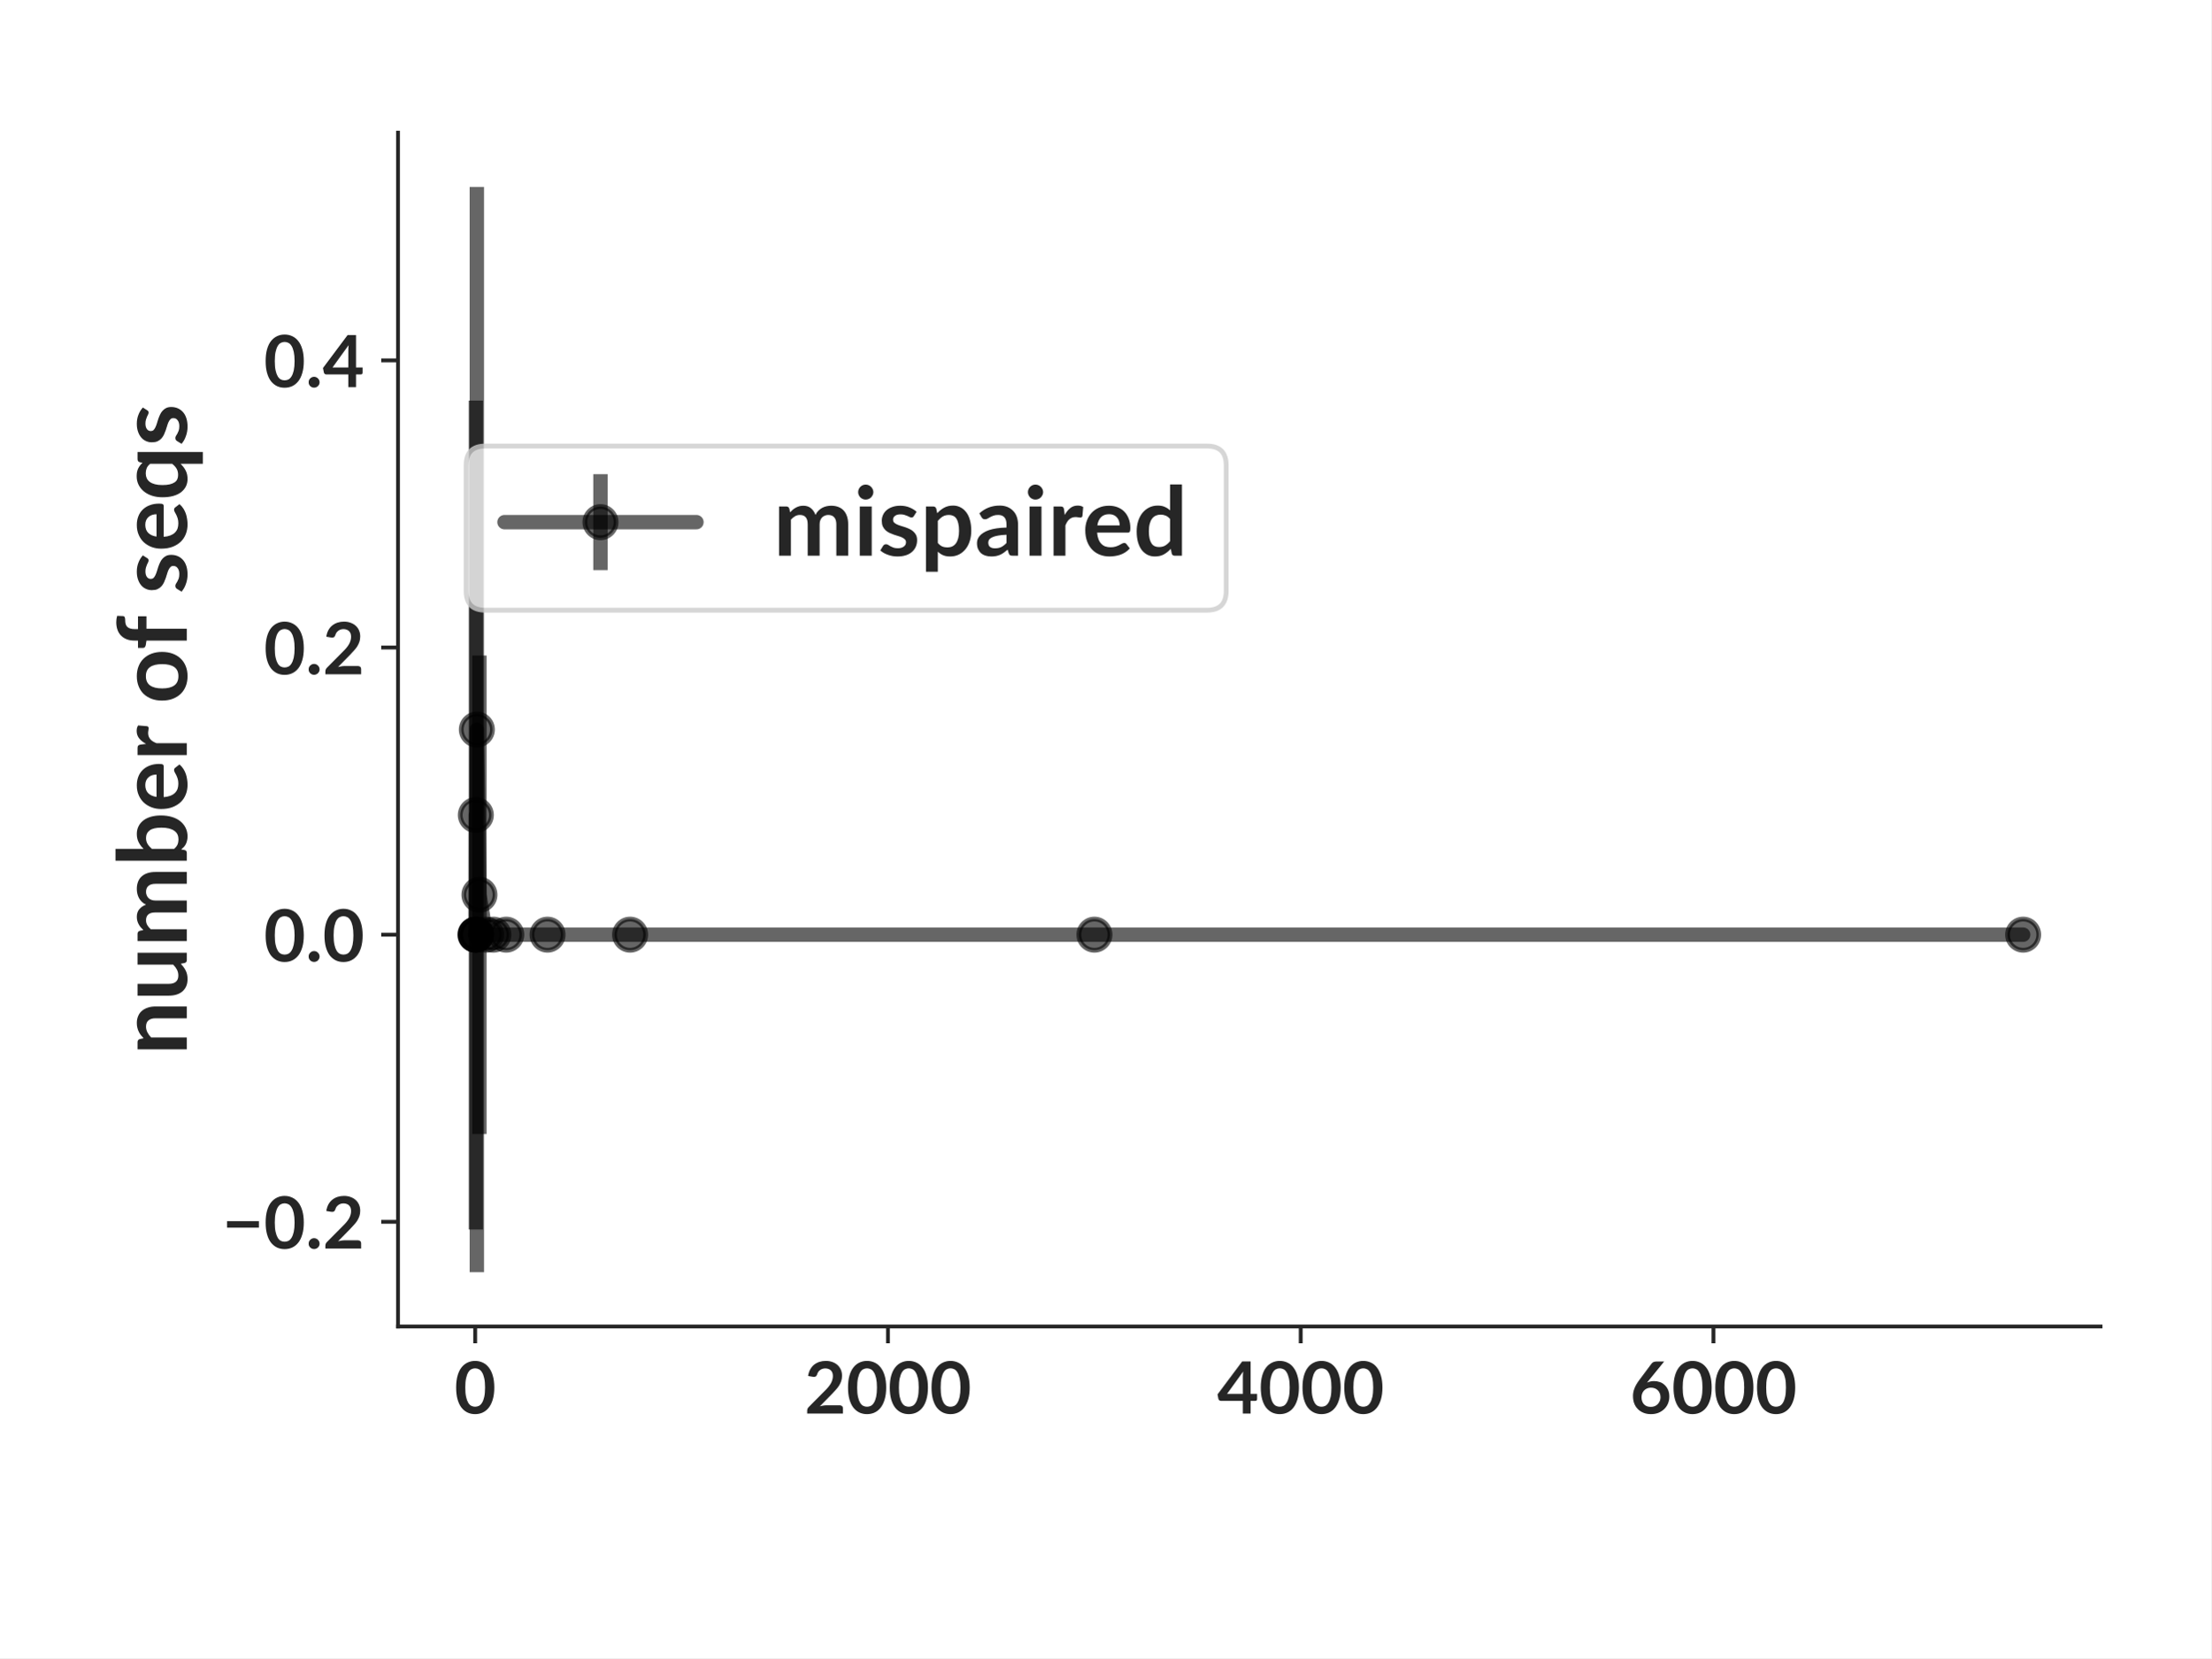
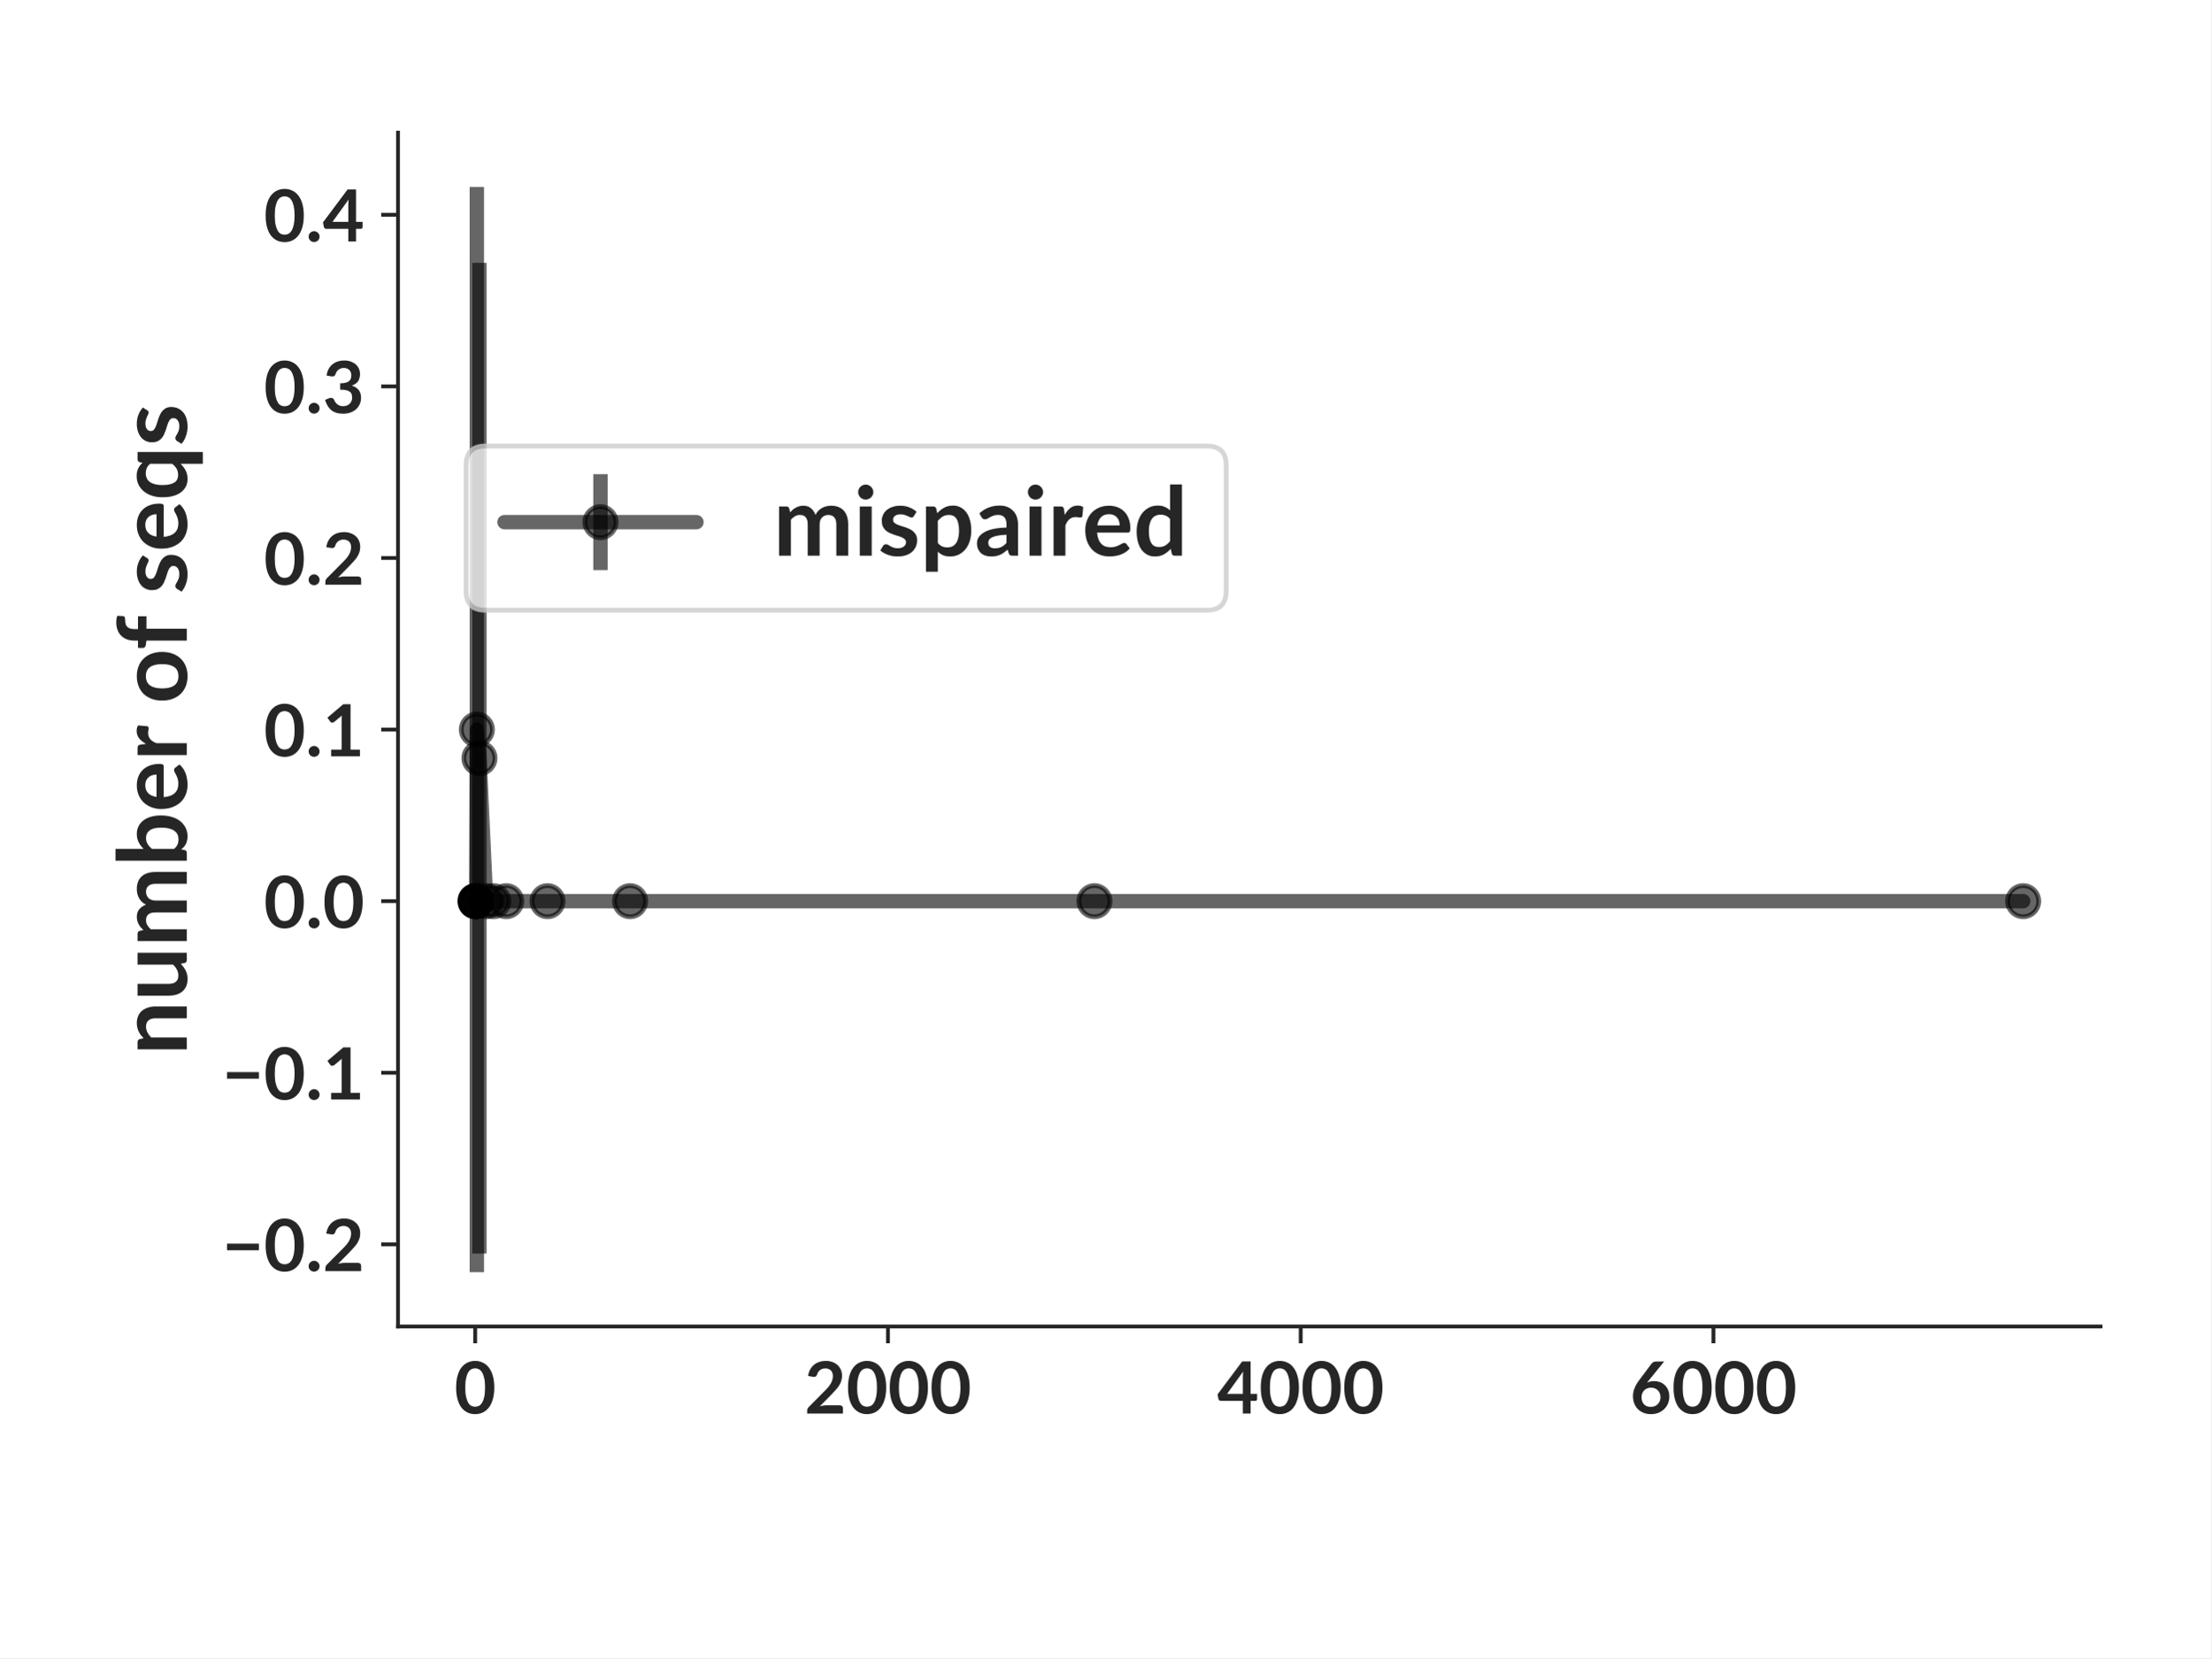
<svg xmlns="http://www.w3.org/2000/svg" xmlns:xlink="http://www.w3.org/1999/xlink" width="460.8pt" height="345.6pt" viewBox="0 0 460.8 345.6" version="1.1">
  <defs>
    <style type="text/css">*{stroke-linejoin: round; stroke-linecap: butt}</style>
  </defs>
  <g id="figure_1">
    <g id="patch_1">
      <path d="M 0 345.6  L 460.8 345.6  L 460.8 0  L 0 0  z " style="fill: #ffffff" />
    </g>
    <g id="axes_1">
      <g id="patch_2">
        <path d="M 82.944 276.48  L 437.76 276.48  L 437.76 27.648  L 82.944 27.648  z " style="fill: #ffffff" />
      </g>
      <g id="matplotlib.axis_1">
        <g id="xtick_1">
          <g id="line2d_1">
            <defs>
-               <path id="m5d2fe374d2" d="M 0 0  L 0 3.5  " style="stroke: #262626; stroke-width: 0.8" />
+               <path id="m9e6cad4130" d="M 0 0  L 0 3.5  " style="stroke: #262626; stroke-width: 0.8" />
            </defs>
            <g>
-               <use xlink:href="#m5d2fe374d2" x="99.029" y="276.48" style="fill: #262626; stroke: #262626; stroke-width: 0.8" />
+               <use xlink:href="#m9e6cad4130" x="99.029" y="276.48" style="fill: #262626; stroke: #262626; stroke-width: 0.8" />
            </g>
          </g>
          <g id="text_1">
            <text style="fill: #262626; font: 700 15px 'Lato'; text-anchor: middle" x="99.029" y="294.625" transform="rotate(-0 99.02899 294.6245)">0</text>
          </g>
        </g>
        <g id="xtick_2">
          <g id="line2d_2">
            <g>
-               <use xlink:href="#m5d2fe374d2" x="185.051" y="276.48" style="fill: #262626; stroke: #262626; stroke-width: 0.8" />
+               <use xlink:href="#m9e6cad4130" x="185.051" y="276.48" style="fill: #262626; stroke: #262626; stroke-width: 0.8" />
            </g>
          </g>
          <g id="text_2">
            <text style="fill: #262626; font: 700 15px 'Lato'; text-anchor: middle" x="185.051" y="294.625" transform="rotate(-0 185.0507 294.6245)">2000</text>
          </g>
        </g>
        <g id="xtick_3">
          <g id="line2d_3">
            <g>
-               <use xlink:href="#m5d2fe374d2" x="271.072" y="276.48" style="fill: #262626; stroke: #262626; stroke-width: 0.8" />
+               <use xlink:href="#m9e6cad4130" x="271.072" y="276.48" style="fill: #262626; stroke: #262626; stroke-width: 0.8" />
            </g>
          </g>
          <g id="text_3">
            <text style="fill: #262626; font: 700 15px 'Lato'; text-anchor: middle" x="271.072" y="294.625" transform="rotate(-0 271.0725 294.6245)">4000</text>
          </g>
        </g>
        <g id="xtick_4">
          <g id="line2d_4">
            <g>
-               <use xlink:href="#m5d2fe374d2" x="357.094" y="276.48" style="fill: #262626; stroke: #262626; stroke-width: 0.8" />
+               <use xlink:href="#m9e6cad4130" x="357.094" y="276.48" style="fill: #262626; stroke: #262626; stroke-width: 0.8" />
            </g>
          </g>
          <g id="text_4">
            <text style="fill: #262626; font: 700 15px 'Lato'; text-anchor: middle" x="357.094" y="294.625" transform="rotate(-0 357.0942 294.6245)">6000</text>
          </g>
        </g>
      </g>
      <g id="matplotlib.axis_2">
        <g id="ytick_1">
          <g id="line2d_5">
            <defs>
-               <path id="m8b6c7d04a8" d="M 0 0  L -3.5 0  " style="stroke: #262626; stroke-width: 0.8" />
+               <path id="m2ff26499fd" d="M 0 0  L -3.5 0  " style="stroke: #262626; stroke-width: 0.8" />
            </defs>
            <g>
-               <use xlink:href="#m8b6c7d04a8" x="82.944" y="254.664" style="fill: #262626; stroke: #262626; stroke-width: 0.8" />
+               <use xlink:href="#m2ff26499fd" x="82.944" y="259.365" style="fill: #262626; stroke: #262626; stroke-width: 0.8" />
            </g>
          </g>
          <g id="text_5">
-             <text style="fill: #262626; font: 700 15px 'Lato'; text-anchor: end" x="75.944" y="260.236" transform="rotate(-0 75.944 260.2359)">−0.2</text>
+             <text style="fill: #262626; font: 700 15px 'Lato'; text-anchor: end" x="75.944" y="264.938" transform="rotate(-0 75.944 264.9375)">−0.2</text>
          </g>
        </g>
        <g id="ytick_2">
          <g id="line2d_6">
            <g>
-               <use xlink:href="#m8b6c7d04a8" x="82.944" y="194.814" style="fill: #262626; stroke: #262626; stroke-width: 0.8" />
+               <use xlink:href="#m2ff26499fd" x="82.944" y="223.598" style="fill: #262626; stroke: #262626; stroke-width: 0.8" />
            </g>
          </g>
          <g id="text_6">
-             <text style="fill: #262626; font: 700 15px 'Lato'; text-anchor: end" x="75.944" y="200.386" transform="rotate(-0 75.944 200.3861)">0.0</text>
+             <text style="fill: #262626; font: 700 15px 'Lato'; text-anchor: end" x="75.944" y="229.17" transform="rotate(-0 75.944 229.1704)">−0.1</text>
          </g>
        </g>
        <g id="ytick_3">
          <g id="line2d_7">
            <g>
-               <use xlink:href="#m8b6c7d04a8" x="82.944" y="134.964" style="fill: #262626; stroke: #262626; stroke-width: 0.8" />
+               <use xlink:href="#m2ff26499fd" x="82.944" y="187.831" style="fill: #262626; stroke: #262626; stroke-width: 0.8" />
            </g>
          </g>
          <g id="text_7">
-             <text style="fill: #262626; font: 700 15px 'Lato'; text-anchor: end" x="75.944" y="140.536" transform="rotate(-0 75.944 140.5363)">0.2</text>
+             <text style="fill: #262626; font: 700 15px 'Lato'; text-anchor: end" x="75.944" y="193.403" transform="rotate(-0 75.944 193.4034)">0.0</text>
          </g>
        </g>
        <g id="ytick_4">
          <g id="line2d_8">
            <g>
-               <use xlink:href="#m8b6c7d04a8" x="82.944" y="75.114" style="fill: #262626; stroke: #262626; stroke-width: 0.8" />
+               <use xlink:href="#m2ff26499fd" x="82.944" y="152.064" style="fill: #262626; stroke: #262626; stroke-width: 0.8" />
            </g>
          </g>
          <g id="text_8">
-             <text style="fill: #262626; font: 700 15px 'Lato'; text-anchor: end" x="75.944" y="80.687" transform="rotate(-0 75.944 80.68655)">0.4</text>
-           </g>
-         </g>
-         <g id="text_9">
+             <text style="fill: #262626; font: 700 15px 'Lato'; text-anchor: end" x="75.944" y="157.636" transform="rotate(-0 75.944 157.6363)">0.1</text>
+           </g>
+         </g>
+         <g id="ytick_5">
+           <g id="line2d_9">
+             <g>
+               <use xlink:href="#m2ff26499fd" x="82.944" y="116.297" style="fill: #262626; stroke: #262626; stroke-width: 0.8" />
+             </g>
+           </g>
+           <g id="text_9">
+             <text style="fill: #262626; font: 700 15px 'Lato'; text-anchor: end" x="75.944" y="121.869" transform="rotate(-0 75.944 121.8692)">0.2</text>
+           </g>
+         </g>
+         <g id="ytick_6">
+           <g id="line2d_10">
+             <g>
+               <use xlink:href="#m2ff26499fd" x="82.944" y="80.53" style="fill: #262626; stroke: #262626; stroke-width: 0.8" />
+             </g>
+           </g>
+           <g id="text_10">
+             <text style="fill: #262626; font: 700 15px 'Lato'; text-anchor: end" x="75.944" y="86.102" transform="rotate(-0 75.944 86.1021)">0.3</text>
+           </g>
+         </g>
+         <g id="ytick_7">
+           <g id="line2d_11">
+             <g>
+               <use xlink:href="#m2ff26499fd" x="82.944" y="44.763" style="fill: #262626; stroke: #262626; stroke-width: 0.8" />
+             </g>
+           </g>
+           <g id="text_11">
+             <text style="fill: #262626; font: 700 15px 'Lato'; text-anchor: end" x="75.944" y="50.335" transform="rotate(-0 75.944 50.33501)">0.4</text>
+           </g>
+         </g>
+         <g id="text_12">
          <text style="fill: #262626; font: 700 20px 'Lato'; text-anchor: middle" x="38.931" y="152.064" transform="rotate(-90 38.9315 152.064)">number of seqs</text>
        </g>
      </g>
      <g id="LineCollection_1">
-         <path d="M 99.072 194.814  L 99.072 194.814  " clip-path="url(#p1a829cdb5c)" style="fill: none; stroke: #000000; stroke-opacity: 0.6; stroke-width: 3" />
-         <path d="M 99.115 194.814  L 99.115 194.814  " clip-path="url(#p1a829cdb5c)" style="fill: none; stroke: #000000; stroke-opacity: 0.6; stroke-width: 3" />
-         <path d="M 99.158 256.262  L 99.158 83.491  " clip-path="url(#p1a829cdb5c)" style="fill: none; stroke: #000000; stroke-opacity: 0.6; stroke-width: 3" />
-         <path d="M 99.201 194.814  L 99.201 194.814  " clip-path="url(#p1a829cdb5c)" style="fill: none; stroke: #000000; stroke-opacity: 0.6; stroke-width: 3" />
-         <path d="M 99.244 194.814  L 99.244 194.814  " clip-path="url(#p1a829cdb5c)" style="fill: none; stroke: #000000; stroke-opacity: 0.6; stroke-width: 3" />
-         <path d="M 99.373 265.169  L 99.373 38.959  " clip-path="url(#p1a829cdb5c)" style="fill: none; stroke: #000000; stroke-opacity: 0.6; stroke-width: 3" />
-         <path d="M 99.911 236.376  L 99.911 136.627  " clip-path="url(#p1a829cdb5c)" style="fill: none; stroke: #000000; stroke-opacity: 0.6; stroke-width: 3" />
-         <path d="M 101.309 194.814  L 101.309 194.814  " clip-path="url(#p1a829cdb5c)" style="fill: none; stroke: #000000; stroke-opacity: 0.6; stroke-width: 3" />
-         <path d="M 102.814 194.814  L 102.814 194.814  " clip-path="url(#p1a829cdb5c)" style="fill: none; stroke: #000000; stroke-opacity: 0.6; stroke-width: 3" />
-         <path d="M 105.502 194.814  L 105.502 194.814  " clip-path="url(#p1a829cdb5c)" style="fill: none; stroke: #000000; stroke-opacity: 0.6; stroke-width: 3" />
-         <path d="M 114.104 194.814  L 114.104 194.814  " clip-path="url(#p1a829cdb5c)" style="fill: none; stroke: #000000; stroke-opacity: 0.6; stroke-width: 3" />
-         <path d="M 131.309 194.814  L 131.309 194.814  " clip-path="url(#p1a829cdb5c)" style="fill: none; stroke: #000000; stroke-opacity: 0.6; stroke-width: 3" />
-         <path d="M 228.083 194.814  L 228.083 194.814  " clip-path="url(#p1a829cdb5c)" style="fill: none; stroke: #000000; stroke-opacity: 0.6; stroke-width: 3" />
-         <path d="M 421.632 194.814  L 421.632 194.814  " clip-path="url(#p1a829cdb5c)" style="fill: none; stroke: #000000; stroke-opacity: 0.6; stroke-width: 3" />
-       </g>
-       <g id="line2d_9">
-         <path d="M 99.072 194.814  L 99.115 194.814  L 99.158 169.876  L 99.201 194.814  L 99.244 194.814  L 99.373 152.064  L 99.911 186.501  L 101.309 194.814  L 102.814 194.814  L 105.502 194.814  L 114.104 194.814  L 131.309 194.814  L 228.083 194.814  L 421.632 194.814  " clip-path="url(#p1a829cdb5c)" style="fill: none; stroke: #000000; stroke-opacity: 0.6; stroke-width: 3; stroke-linecap: round" />
+         <path d="M 99.072 187.831  L 99.072 187.831  " clip-path="url(#p614bf82123)" style="fill: none; stroke: #000000; stroke-opacity: 0.6; stroke-width: 3" />
+         <path d="M 99.115 187.831  L 99.115 187.831  " clip-path="url(#p614bf82123)" style="fill: none; stroke: #000000; stroke-opacity: 0.6; stroke-width: 3" />
+         <path d="M 99.158 187.831  L 99.158 187.831  " clip-path="url(#p614bf82123)" style="fill: none; stroke: #000000; stroke-opacity: 0.6; stroke-width: 3" />
+         <path d="M 99.201 187.831  L 99.201 187.831  " clip-path="url(#p614bf82123)" style="fill: none; stroke: #000000; stroke-opacity: 0.6; stroke-width: 3" />
+         <path d="M 99.244 187.831  L 99.244 187.831  " clip-path="url(#p614bf82123)" style="fill: none; stroke: #000000; stroke-opacity: 0.6; stroke-width: 3" />
+         <path d="M 99.373 265.169  L 99.373 38.959  " clip-path="url(#p614bf82123)" style="fill: none; stroke: #000000; stroke-opacity: 0.6; stroke-width: 3" />
+         <path d="M 99.911 261.276  L 99.911 54.774  " clip-path="url(#p614bf82123)" style="fill: none; stroke: #000000; stroke-opacity: 0.6; stroke-width: 3" />
+         <path d="M 101.309 187.831  L 101.309 187.831  " clip-path="url(#p614bf82123)" style="fill: none; stroke: #000000; stroke-opacity: 0.6; stroke-width: 3" />
+         <path d="M 102.814 187.831  L 102.814 187.831  " clip-path="url(#p614bf82123)" style="fill: none; stroke: #000000; stroke-opacity: 0.6; stroke-width: 3" />
+         <path d="M 105.502 187.831  L 105.502 187.831  " clip-path="url(#p614bf82123)" style="fill: none; stroke: #000000; stroke-opacity: 0.6; stroke-width: 3" />
+         <path d="M 114.104 187.831  L 114.104 187.831  " clip-path="url(#p614bf82123)" style="fill: none; stroke: #000000; stroke-opacity: 0.6; stroke-width: 3" />
+         <path d="M 131.309 187.831  L 131.309 187.831  " clip-path="url(#p614bf82123)" style="fill: none; stroke: #000000; stroke-opacity: 0.6; stroke-width: 3" />
+         <path d="M 228.083 187.831  L 228.083 187.831  " clip-path="url(#p614bf82123)" style="fill: none; stroke: #000000; stroke-opacity: 0.6; stroke-width: 3" />
+         <path d="M 421.632 187.831  L 421.632 187.831  " clip-path="url(#p614bf82123)" style="fill: none; stroke: #000000; stroke-opacity: 0.6; stroke-width: 3" />
+       </g>
+       <g id="line2d_12">
+         <path d="M 99.072 187.831  L 99.115 187.831  L 99.158 187.831  L 99.201 187.831  L 99.244 187.831  L 99.373 152.064  L 99.911 158.025  L 101.309 187.831  L 102.814 187.831  L 105.502 187.831  L 114.104 187.831  L 131.309 187.831  L 228.083 187.831  L 421.632 187.831  " clip-path="url(#p614bf82123)" style="fill: none; stroke: #000000; stroke-opacity: 0.6; stroke-width: 3; stroke-linecap: round" />
        <defs>
-           <path id="m06d3316768" d="M 0 3.25  C 0.862 3.25 1.689 2.908 2.298 2.298  C 2.908 1.689 3.25 0.862 3.25 0  C 3.25 -0.862 2.908 -1.689 2.298 -2.298  C 1.689 -2.908 0.862 -3.25 0 -3.25  C -0.862 -3.25 -1.689 -2.908 -2.298 -2.298  C -2.908 -1.689 -3.25 -0.862 -3.25 0  C -3.25 0.862 -2.908 1.689 -2.298 2.298  C -1.689 2.908 -0.862 3.25 0 3.25  z " style="stroke: #000000; stroke-opacity: 0.6" />
+           <path id="m659cdd22d0" d="M 0 3.25  C 0.862 3.25 1.689 2.908 2.298 2.298  C 2.908 1.689 3.25 0.862 3.25 0  C 3.25 -0.862 2.908 -1.689 2.298 -2.298  C 1.689 -2.908 0.862 -3.25 0 -3.25  C -0.862 -3.25 -1.689 -2.908 -2.298 -2.298  C -2.908 -1.689 -3.25 -0.862 -3.25 0  C -3.25 0.862 -2.908 1.689 -2.298 2.298  C -1.689 2.908 -0.862 3.25 0 3.25  z " style="stroke: #000000; stroke-opacity: 0.6" />
        </defs>
-         <g clip-path="url(#p1a829cdb5c)">
-           <use xlink:href="#m06d3316768" x="99.072" y="194.814" style="fill-opacity: 0.6; stroke: #000000; stroke-opacity: 0.6" />
-           <use xlink:href="#m06d3316768" x="99.115" y="194.814" style="fill-opacity: 0.6; stroke: #000000; stroke-opacity: 0.6" />
-           <use xlink:href="#m06d3316768" x="99.158" y="169.876" style="fill-opacity: 0.6; stroke: #000000; stroke-opacity: 0.6" />
-           <use xlink:href="#m06d3316768" x="99.201" y="194.814" style="fill-opacity: 0.6; stroke: #000000; stroke-opacity: 0.6" />
-           <use xlink:href="#m06d3316768" x="99.244" y="194.814" style="fill-opacity: 0.6; stroke: #000000; stroke-opacity: 0.6" />
-           <use xlink:href="#m06d3316768" x="99.373" y="152.064" style="fill-opacity: 0.6; stroke: #000000; stroke-opacity: 0.6" />
-           <use xlink:href="#m06d3316768" x="99.911" y="186.501" style="fill-opacity: 0.6; stroke: #000000; stroke-opacity: 0.6" />
-           <use xlink:href="#m06d3316768" x="101.309" y="194.814" style="fill-opacity: 0.6; stroke: #000000; stroke-opacity: 0.6" />
-           <use xlink:href="#m06d3316768" x="102.814" y="194.814" style="fill-opacity: 0.6; stroke: #000000; stroke-opacity: 0.6" />
-           <use xlink:href="#m06d3316768" x="105.502" y="194.814" style="fill-opacity: 0.6; stroke: #000000; stroke-opacity: 0.6" />
-           <use xlink:href="#m06d3316768" x="114.104" y="194.814" style="fill-opacity: 0.6; stroke: #000000; stroke-opacity: 0.6" />
-           <use xlink:href="#m06d3316768" x="131.309" y="194.814" style="fill-opacity: 0.6; stroke: #000000; stroke-opacity: 0.6" />
-           <use xlink:href="#m06d3316768" x="228.083" y="194.814" style="fill-opacity: 0.6; stroke: #000000; stroke-opacity: 0.6" />
-           <use xlink:href="#m06d3316768" x="421.632" y="194.814" style="fill-opacity: 0.6; stroke: #000000; stroke-opacity: 0.6" />
+         <g clip-path="url(#p614bf82123)">
+           <use xlink:href="#m659cdd22d0" x="99.072" y="187.831" style="fill-opacity: 0.6; stroke: #000000; stroke-opacity: 0.6" />
+           <use xlink:href="#m659cdd22d0" x="99.115" y="187.831" style="fill-opacity: 0.6; stroke: #000000; stroke-opacity: 0.6" />
+           <use xlink:href="#m659cdd22d0" x="99.158" y="187.831" style="fill-opacity: 0.6; stroke: #000000; stroke-opacity: 0.6" />
+           <use xlink:href="#m659cdd22d0" x="99.201" y="187.831" style="fill-opacity: 0.6; stroke: #000000; stroke-opacity: 0.6" />
+           <use xlink:href="#m659cdd22d0" x="99.244" y="187.831" style="fill-opacity: 0.6; stroke: #000000; stroke-opacity: 0.6" />
+           <use xlink:href="#m659cdd22d0" x="99.373" y="152.064" style="fill-opacity: 0.6; stroke: #000000; stroke-opacity: 0.6" />
+           <use xlink:href="#m659cdd22d0" x="99.911" y="158.025" style="fill-opacity: 0.6; stroke: #000000; stroke-opacity: 0.6" />
+           <use xlink:href="#m659cdd22d0" x="101.309" y="187.831" style="fill-opacity: 0.6; stroke: #000000; stroke-opacity: 0.6" />
+           <use xlink:href="#m659cdd22d0" x="102.814" y="187.831" style="fill-opacity: 0.6; stroke: #000000; stroke-opacity: 0.6" />
+           <use xlink:href="#m659cdd22d0" x="105.502" y="187.831" style="fill-opacity: 0.6; stroke: #000000; stroke-opacity: 0.6" />
+           <use xlink:href="#m659cdd22d0" x="114.104" y="187.831" style="fill-opacity: 0.6; stroke: #000000; stroke-opacity: 0.6" />
+           <use xlink:href="#m659cdd22d0" x="131.309" y="187.831" style="fill-opacity: 0.6; stroke: #000000; stroke-opacity: 0.6" />
+           <use xlink:href="#m659cdd22d0" x="228.083" y="187.831" style="fill-opacity: 0.6; stroke: #000000; stroke-opacity: 0.6" />
+           <use xlink:href="#m659cdd22d0" x="421.632" y="187.831" style="fill-opacity: 0.6; stroke: #000000; stroke-opacity: 0.6" />
        </g>
      </g>
      <g id="patch_3">
        <path d="M 82.944 276.48  L 82.944 27.648  " style="fill: none; stroke: #262626; stroke-width: 0.8; stroke-linejoin: miter; stroke-linecap: square" />
      </g>
      <g id="patch_4">
        <path d="M 82.944 276.48  L 437.76 276.48  " style="fill: none; stroke: #262626; stroke-width: 0.8; stroke-linejoin: miter; stroke-linecap: square" />
      </g>
      <g id="legend_1">
        <g id="patch_5">
          <path d="M 101.137 127.181  L 251.54 127.181  Q 255.54 127.181 255.54 123.181  L 255.54 96.971  Q 255.54 92.971 251.54 92.971  L 101.137 92.971  Q 97.137 92.971 97.137 96.971  L 97.137 123.181  Q 97.137 127.181 101.137 127.181  z " style="fill: #ffffff; opacity: 0.8; stroke: #cccccc; stroke-linejoin: miter" />
        </g>
        <g id="LineCollection_2">
          <path d="M 125.137 118.831  L 125.137 98.831  " style="fill: none; stroke: #000000; stroke-opacity: 0.6; stroke-width: 3" />
        </g>
-         <g id="line2d_10">
+         <g id="line2d_13">
          <path d="M 105.137 108.831  L 145.137 108.831  " style="fill: none; stroke: #000000; stroke-opacity: 0.6; stroke-width: 3; stroke-linecap: round" />
        </g>
-         <g id="line2d_11">
+         <g id="line2d_14">
          <g>
-             <use xlink:href="#m06d3316768" x="125.137" y="108.831" style="fill-opacity: 0.6; stroke: #000000; stroke-opacity: 0.6" />
-           </g>
-         </g>
-         <g id="text_10">
+             <use xlink:href="#m659cdd22d0" x="125.137" y="108.831" style="fill-opacity: 0.6; stroke: #000000; stroke-opacity: 0.6" />
+           </g>
+         </g>
+         <g id="text_13">
          <text style="fill: #262626; font: 700 20px 'Lato'; text-anchor: start" x="161.137" y="115.831" transform="rotate(-0 161.1366 115.8308)">mispaired</text>
        </g>
      </g>
    </g>
  </g>
  <defs>
-     <clipPath id="p1a829cdb5c">
+     <clipPath id="p614bf82123">
      <rect x="82.944" y="27.648" width="354.816" height="248.832" />
    </clipPath>
  </defs>
</svg>
